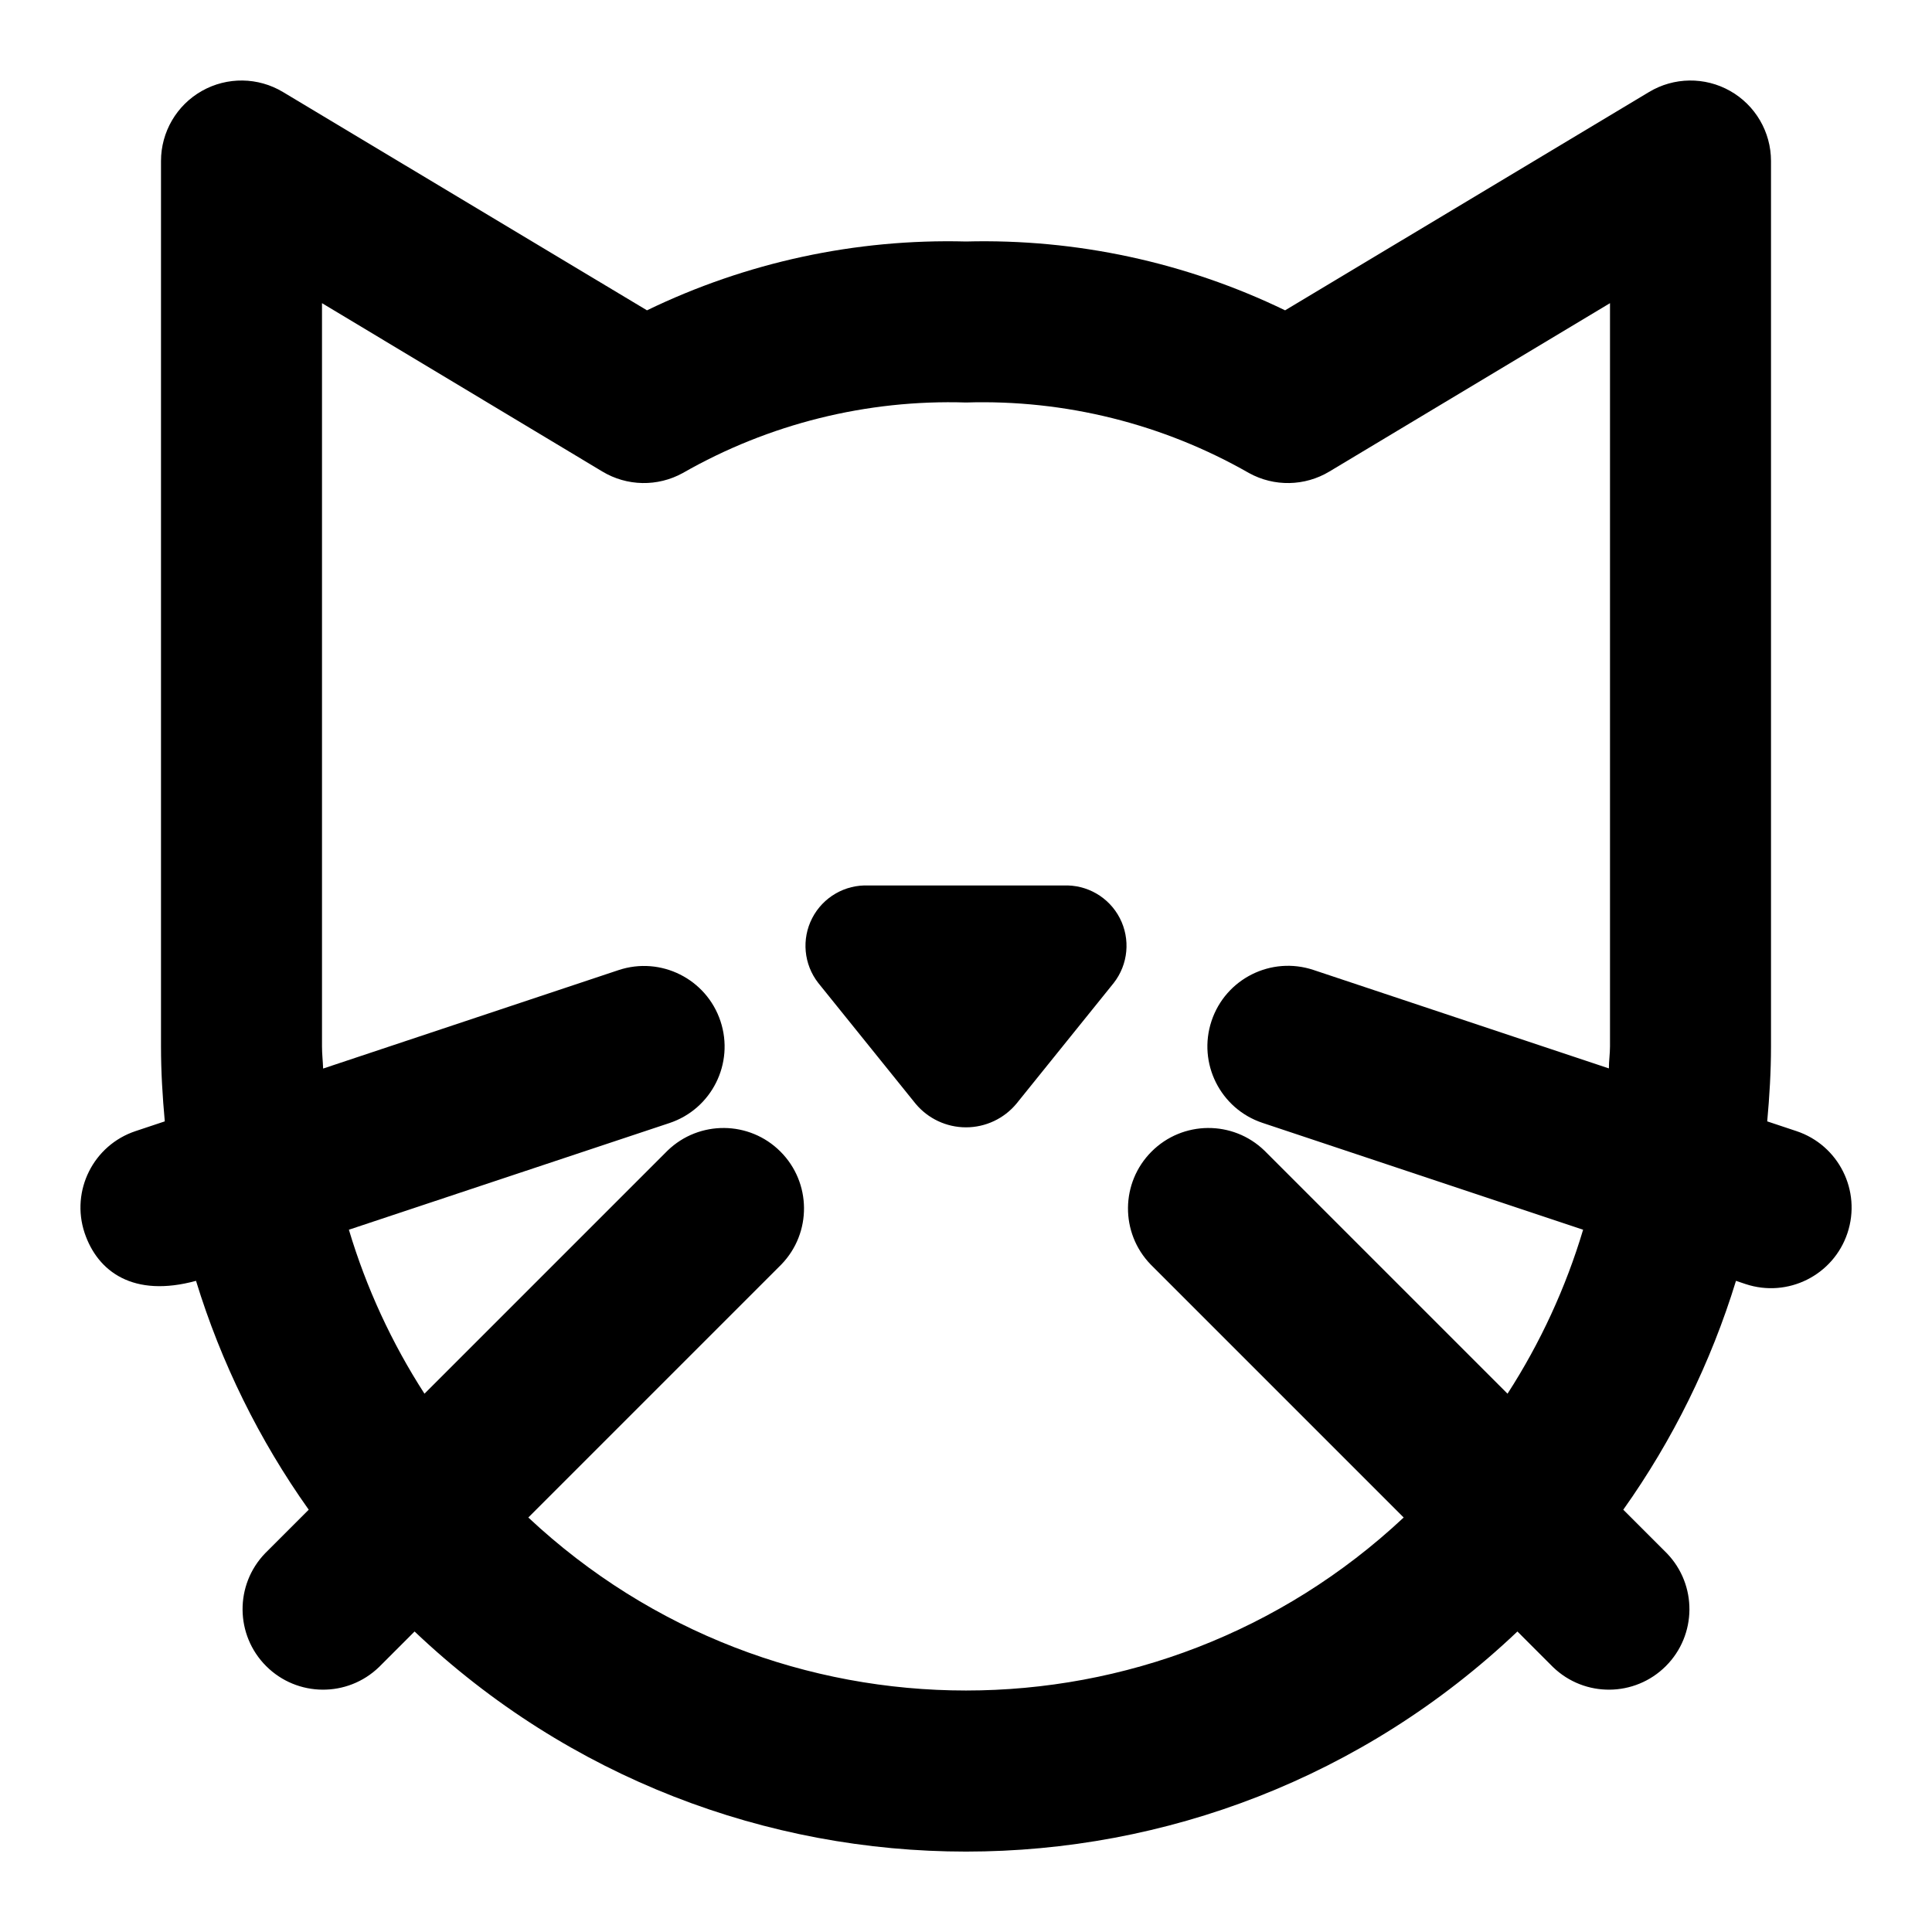
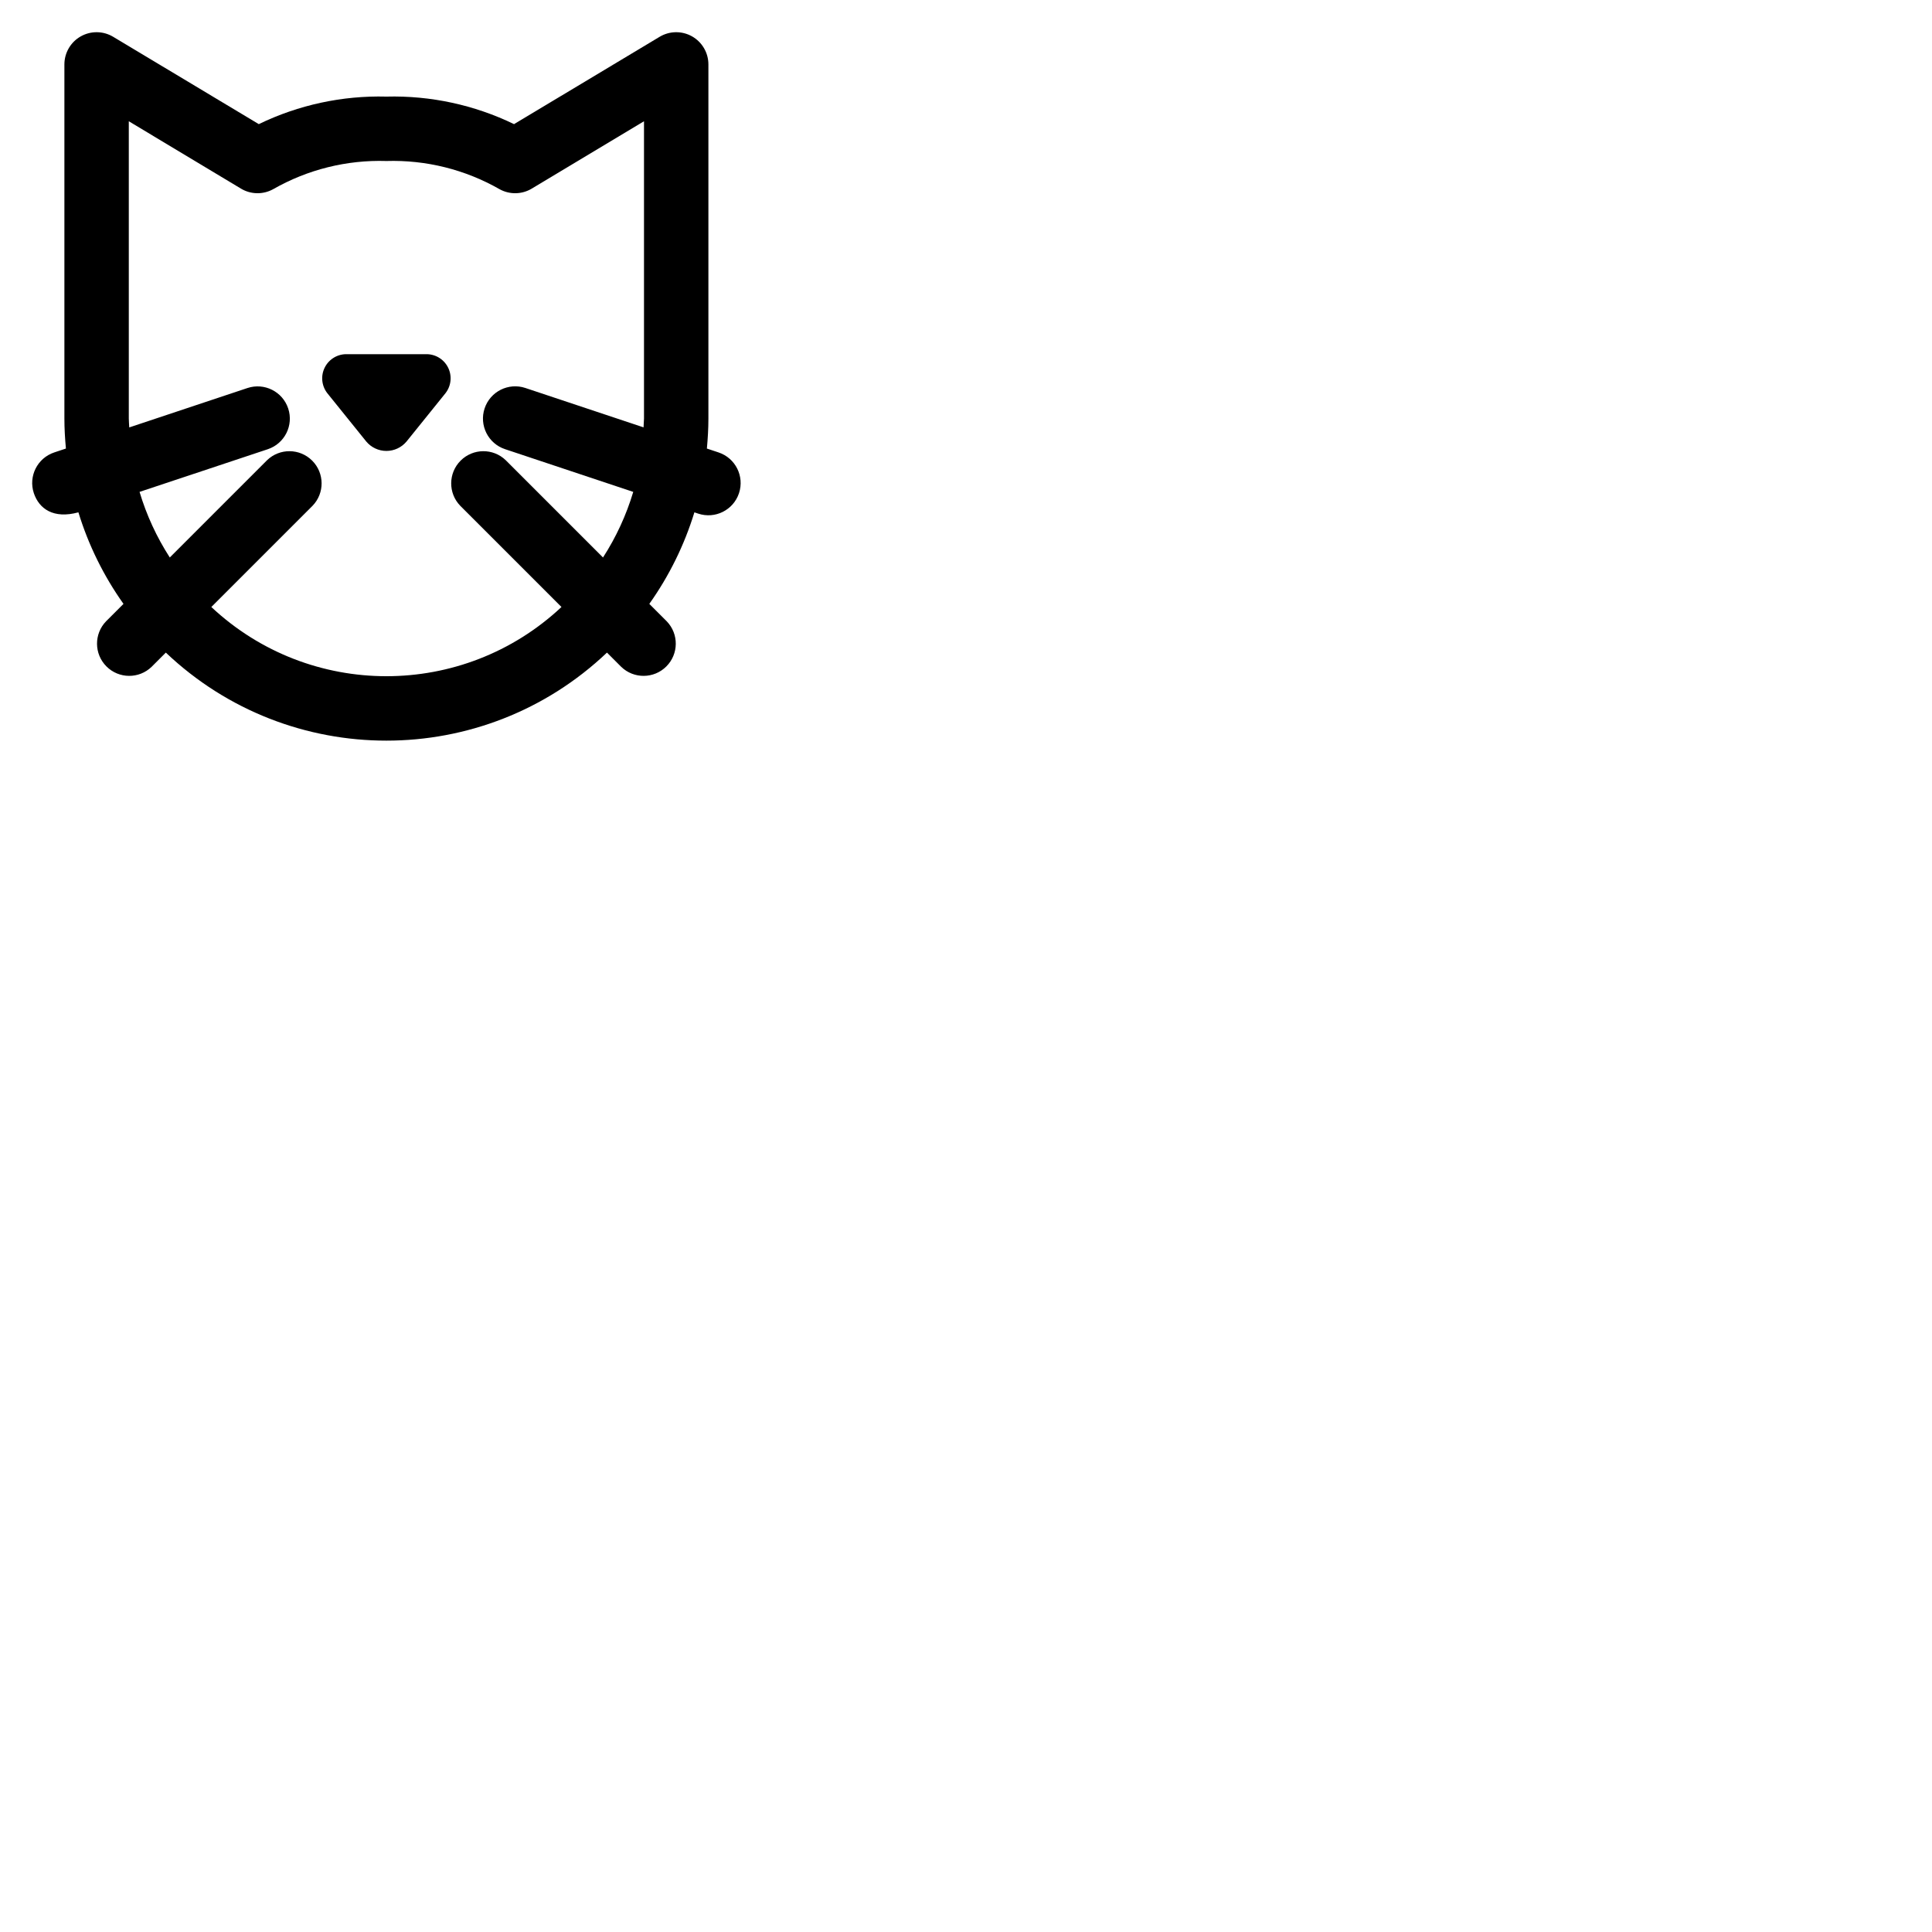
- <svg xmlns="http://www.w3.org/2000/svg" fill="#000000" width="800px" height="800px" viewBox="0 0 24 24">
+ <svg xmlns="http://www.w3.org/2000/svg" fill="#000000" width="32" height="32" viewBox="0 0 60 60">
  <path d="M10.165,12.211A.75.75,0,0,1,10.791,11h2.418a.75.75,0,0,1,.626,1.211l-1.209,1.5a.815.815,0,0,1-1.252,0ZM1.051,15.316a1,1,0,0,1,.633-1.265l.363-.121C2.019,13.623,2,13.314,2,13V2a1,1,0,0,1,1.515-.857L8.037,3.855A8.578,8.578,0,0,1,12,3a8.588,8.588,0,0,1,3.964.855l4.521-2.712A1,1,0,0,1,22,2V13c0,.314-.019.623-.047.93l.363.121a1,1,0,0,1-.632,1.9l-.119-.04a9.94,9.94,0,0,1-1.4,2.843l.541.541a1,1,0,0,1-1.414,1.414l-.442-.442a9.948,9.948,0,0,1-13.7,0l-.442.442a1,1,0,0,1-1.414-1.414l.541-.541a9.94,9.94,0,0,1-1.4-2.843C1.659,16.123,1.214,15.8,1.051,15.316Zm2.963-2.042,3.67-1.223a1,1,0,0,1,.632,1.9L4.334,15.276a7.964,7.964,0,0,0,.939,2.037l3.02-3.02a1,1,0,0,1,1.414,1.414L6.563,18.851a7.952,7.952,0,0,0,10.874,0l-3.144-3.144a1,1,0,0,1,1.414-1.414l3.02,3.02a7.964,7.964,0,0,0,.939-2.037l-3.982-1.327a1,1,0,0,1,.632-1.9l3.67,1.223c0-.091.014-.181.014-.274V3.766L16.515,5.857a1,1,0,0,1-1,.019A6.665,6.665,0,0,0,12,5a6.665,6.665,0,0,0-3.518.876,1,1,0,0,1-1-.019L4,3.766V13C4,13.093,4.011,13.183,4.014,13.274Z" />
</svg>
